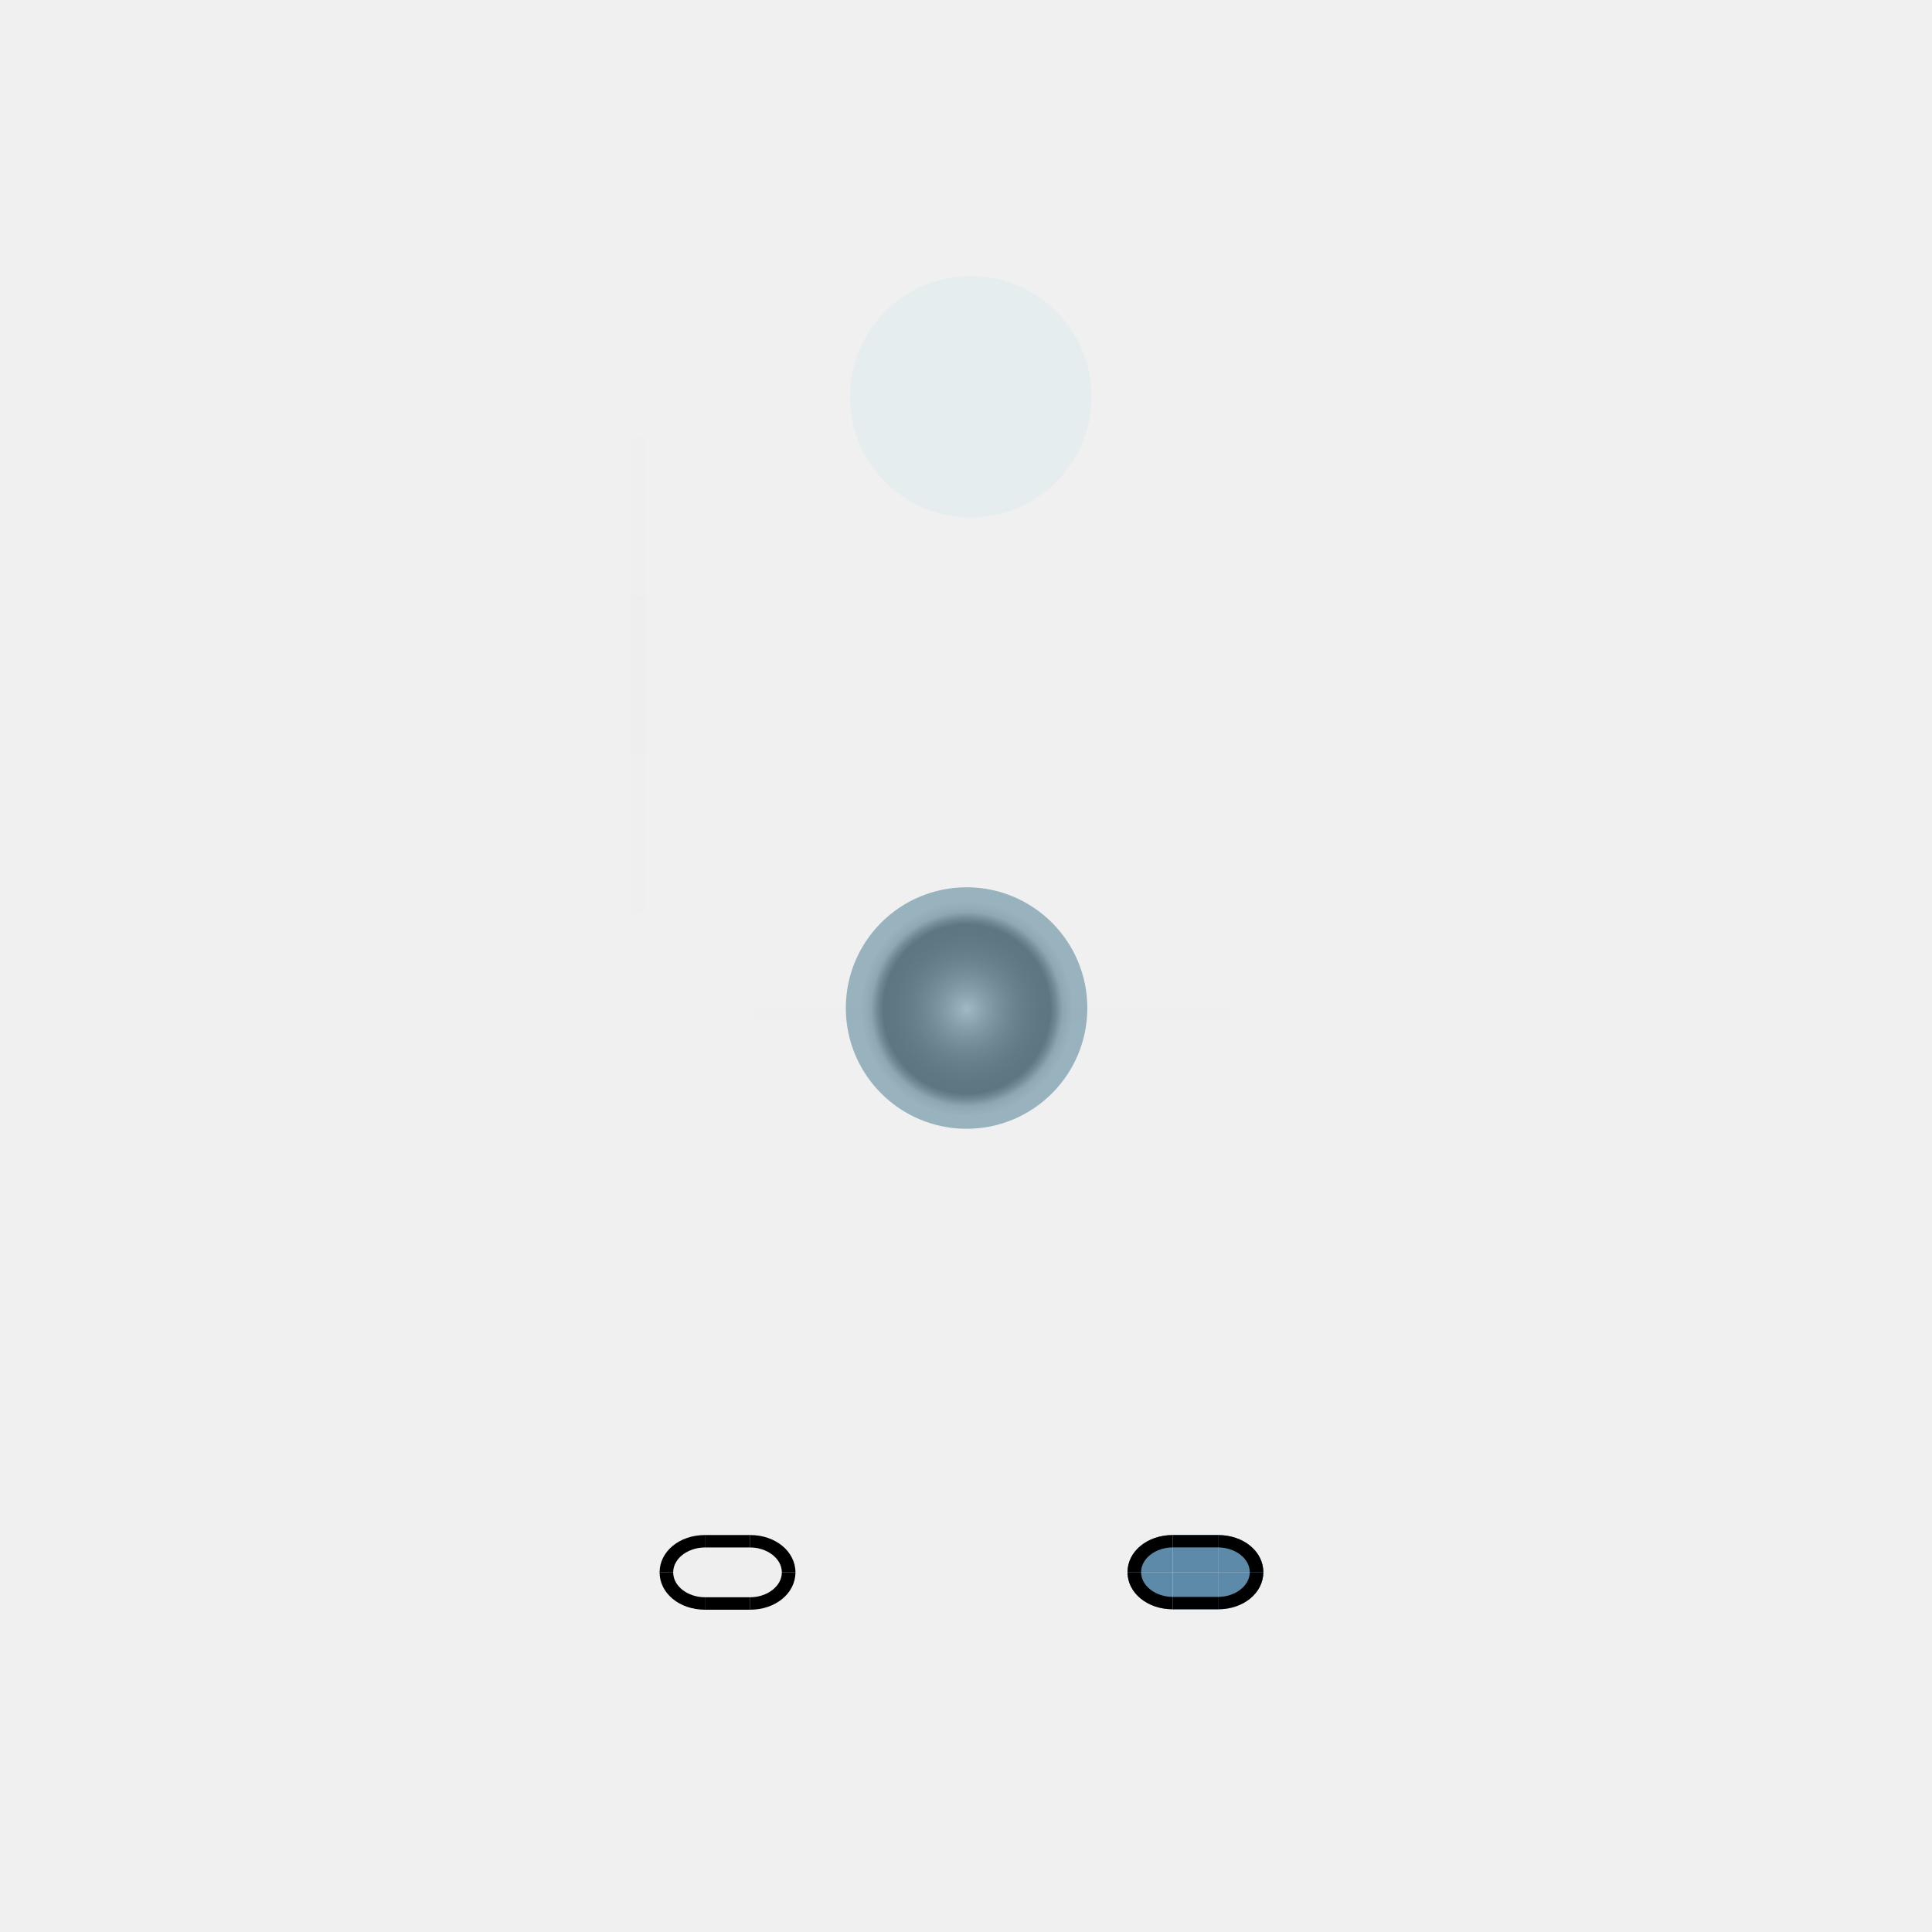
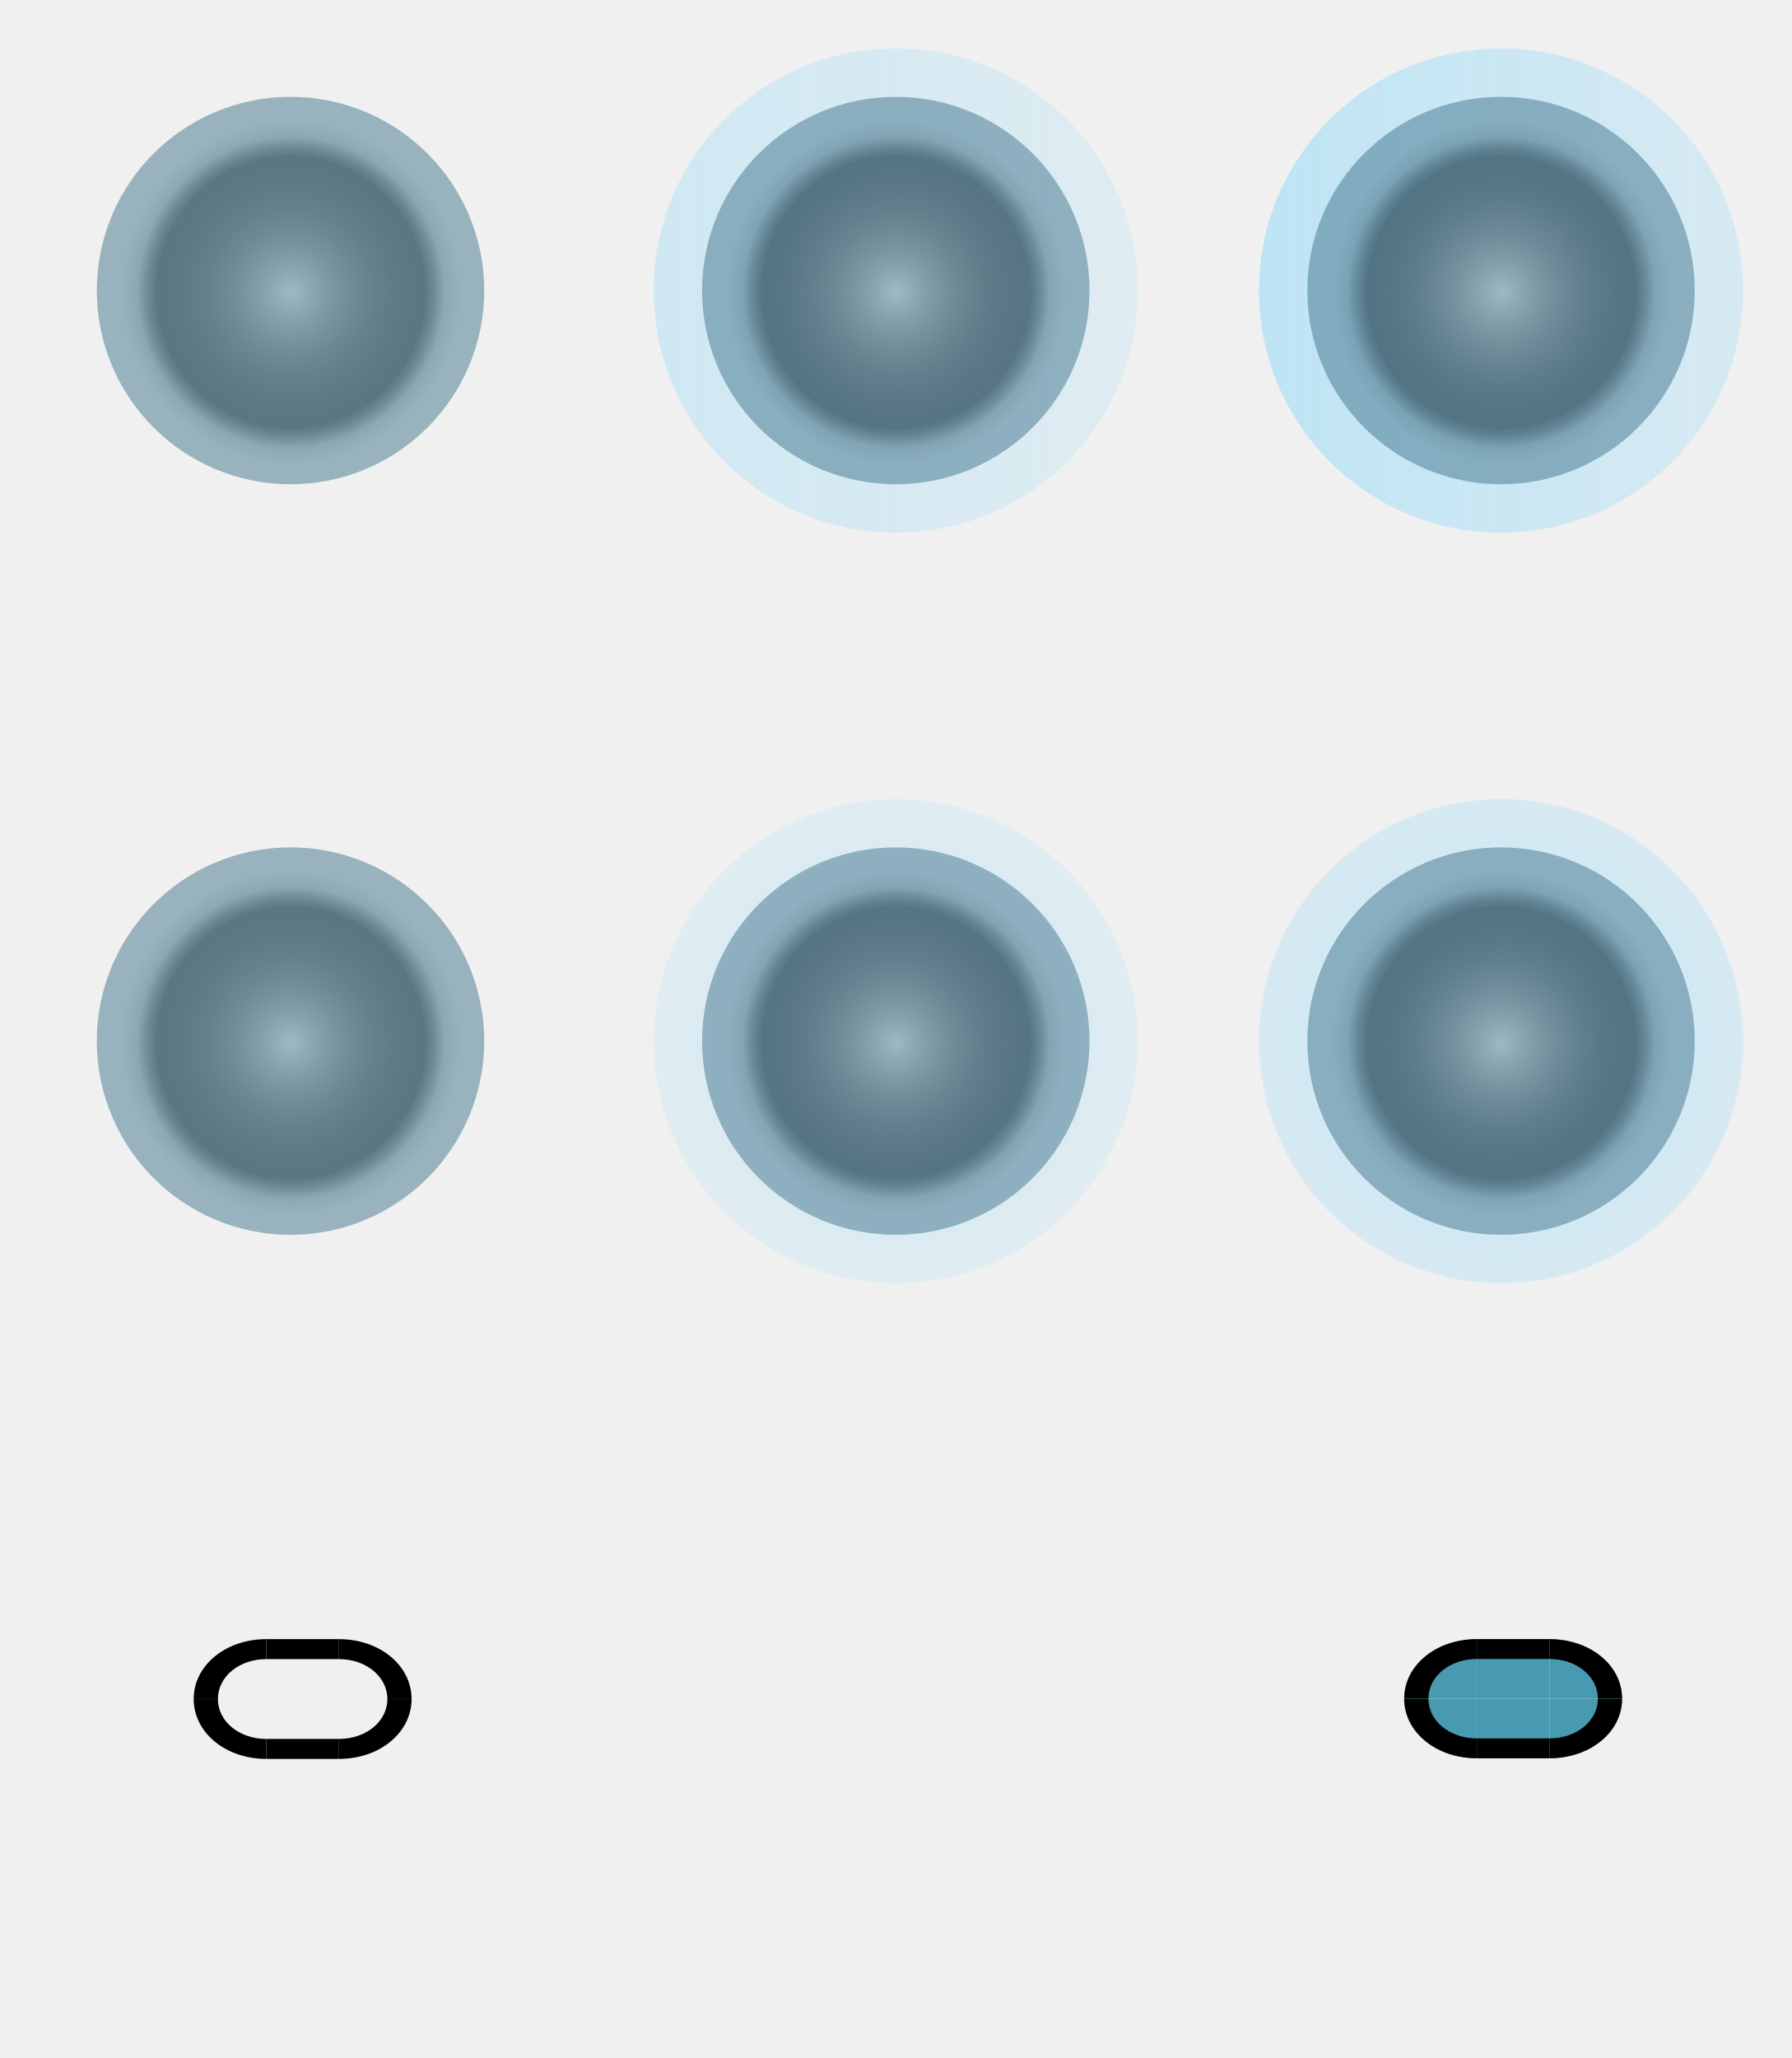
- <svg xmlns="http://www.w3.org/2000/svg" xmlns:xlink="http://www.w3.org/1999/xlink" width="128" height="128" id="svg2" version="1.0">
-   <defs id="defs4">
-     <linearGradient id="linearGradient996">
-       <stop id="stop986" offset="0" style="stop-color:#00ff00;stop-opacity:1" />
-       <stop style="stop-color:#000000;stop-opacity:0.498;" offset="0.789" id="stop988" />
-       <stop id="stop990" offset="0.845" style="stop-color:#000000;stop-opacity:0.333;" />
-       <stop style="stop-color:#000000;stop-opacity:0.088;" offset="0.908" id="stop992" />
-       <stop id="stop994" offset="1" style="stop-color:#000000;stop-opacity:0;" />
+ <svg xmlns="http://www.w3.org/2000/svg" xmlns:xlink="http://www.w3.org/1999/xlink" width="74" height="85" version="1.1" id="svg72">
+   <defs id="defs76">
+     <linearGradient id="linearGradient5773">
+       <stop style="stop-color:#4bc8ff;stop-opacity:1;" offset="0" id="stop5769" />
+       <stop style="stop-color:#4bc8ff;stop-opacity:0.515" offset="1" id="stop5771" />
    </linearGradient>
+     <radialGradient xlink:href="#linearGradient984" id="radialGradient939" cx="69" cy="104.906" fx="69" fy="104.906" r="7" gradientTransform="matrix(1,0,0,1.013513,-56.988,-63.25265)" gradientUnits="userSpaceOnUse" />
    <linearGradient id="linearGradient984">
      <stop id="stop974" offset="0" style="stop-color:#ffffff;stop-opacity:1" />
      <stop style="stop-color:#000000;stop-opacity:0.498;" offset="0.789" id="stop976" />
      <stop id="stop978" offset="0.845" style="stop-color:#000000;stop-opacity:0.333;" />
      <stop style="stop-color:#000000;stop-opacity:0.088;" offset="0.908" id="stop980" />
      <stop id="stop982" offset="1" style="stop-color:#000000;stop-opacity:0;" />
    </linearGradient>
-     <linearGradient id="linearGradient3610">
-       <stop style="stop-color:#000000;stop-opacity:1;" offset="0" id="stop3612" />
-       <stop id="stop3618" offset="0.789" style="stop-color:#000000;stop-opacity:0.498;" />
-       <stop style="stop-color:#000000;stop-opacity:0.333;" offset="0.845" id="stop3620" />
-       <stop id="stop3622" offset="0.908" style="stop-color:#000000;stop-opacity:0.088;" />
-       <stop style="stop-color:#000000;stop-opacity:0;" offset="1" id="stop3614" />
-     </linearGradient>
+     <radialGradient xlink:href="#linearGradient984" id="radialGradient939-6" cx="69" cy="104.906" fx="69" fy="104.906" r="7" gradientTransform="matrix(1,0,0,1.013513,-56.988,-94.25265)" gradientUnits="userSpaceOnUse" />
+     <radialGradient xlink:href="#linearGradient984" id="radialGradient939-2" cx="69" cy="104.906" fx="69" fy="104.906" r="7" gradientTransform="matrix(1,0,0,1.013513,-56.988,-94.25265)" gradientUnits="userSpaceOnUse" />
+     <radialGradient xlink:href="#linearGradient984" id="radialGradient939-61" cx="69" cy="104.906" fx="69" fy="104.906" r="7" gradientTransform="matrix(1,0,0,1.013513,-56.988,-94.25265)" gradientUnits="userSpaceOnUse" />
+     <radialGradient xlink:href="#linearGradient984" id="radialGradient939-5" cx="69" cy="104.906" fx="69" fy="104.906" r="7" gradientTransform="matrix(1,0,0,1.013513,-56.988,-94.25265)" gradientUnits="userSpaceOnUse" />
+     <radialGradient xlink:href="#linearGradient984" id="radialGradient939-9" cx="69" cy="104.906" fx="69" fy="104.906" r="7" gradientTransform="matrix(1,0,0,1.013513,-56.988,-94.25265)" gradientUnits="userSpaceOnUse" />
+     <radialGradient xlink:href="#linearGradient5773" id="radialGradient5775" cx="12" cy="12" fx="12" fy="12" r="12" gradientUnits="userSpaceOnUse" gradientTransform="matrix(0.8333333,0,0,0.8333333,2,2)" />
+     <radialGradient xlink:href="#linearGradient5773" id="radialGradient6137" cx="12" cy="12" fx="12" fy="12" r="12" gradientUnits="userSpaceOnUse" gradientTransform="matrix(0.8333333,0,0,0.8333333,2,2)" />
    <linearGradient id="linearGradient4213">
      <stop id="stop4215" offset="0" style="stop-color:#000000;stop-opacity:1;" />
      <stop id="stop4217" offset="1" style="stop-color:#000000;stop-opacity:0;" />
    </linearGradient>
-     <linearGradient id="linearGradient3272">
-       <stop style="stop-color:white;stop-opacity:1;" offset="0" id="stop3274" />
-       <stop style="stop-color:white;stop-opacity:0;" offset="1" id="stop3276" />
-     </linearGradient>
-     <radialGradient xlink:href="#linearGradient4213" id="radialGradient2704" gradientUnits="userSpaceOnUse" gradientTransform="matrix(2.625,0,0,2.20752,-199,-173.9031)" cx="88" cy="93.5" fx="88" fy="93.5" r="8" />
-     <radialGradient xlink:href="#linearGradient4213" id="radialGradient2719" gradientUnits="userSpaceOnUse" gradientTransform="matrix(2.625,0,0,2.20752,-241,-197.9031)" cx="88" cy="93.5" fx="88" fy="93.5" r="8" />
-     <radialGradient xlink:href="#linearGradient3610" id="radialGradient3638" gradientUnits="userSpaceOnUse" gradientTransform="matrix(-1.7184412e-7,0.8020833,-1,-1.4878279e-7,154,67.62103)" cx="48.317" cy="106" fx="48.317" fy="106" r="12" />
-     <linearGradient xlink:href="#linearGradient3931" id="linearGradient3640" gradientUnits="userSpaceOnUse" x1="48" y1="93.5" x2="48" y2="116" />
-     <linearGradient xlink:href="#linearGradient3272" id="linearGradient3229" gradientUnits="userSpaceOnUse" gradientTransform="matrix(0.6666667,0,0,0.8,24,-6.8)" x1="48" y1="96" x2="48" y2="118.5" />
-     <linearGradient id="linearGradient3931">
-       <stop style="stop-color:#fcfcfc;stop-opacity:1" offset="0" id="stop3933" />
-       <stop id="stop3935" offset="0.625" style="stop-color:#fcfcfc;stop-opacity:1;" />
-       <stop style="stop-color:#f1f1f1;stop-opacity:1" offset="1" id="stop3937" />
-     </linearGradient>
-     <radialGradient xlink:href="#linearGradient984" id="radialGradient939" cx="69" cy="104.906" fx="69" fy="104.906" r="7" gradientTransform="matrix(1,0,0,1.013513,0,-1.417646)" gradientUnits="userSpaceOnUse" />
+     <linearGradient xlink:href="#linearGradient5773" id="linearGradient940" x1="2" y1="12" x2="22" y2="12" gradientUnits="userSpaceOnUse" />
+     <linearGradient xlink:href="#linearGradient5773" id="linearGradient948" x1="2" y1="12" x2="22" y2="12" gradientUnits="userSpaceOnUse" />
  </defs>
-   <g id="layer1">
-     <path class="ColorScheme-Text" id="groove-center" d="m 46.7,107.472 v 2.474 h 3 v -2.474 z" style="fill:none;fill-opacity:1;stroke-width:0.908" />
-     <path class="ColorScheme-Text" style="fill:none;fill-opacity:1;stroke-width:0.908" d="m 43.7,107.472 v 2.474 h 3 v -2.474 z" id="groove-left" />
-     <path class="ColorScheme-Text" style="fill:none;fill-opacity:1;stroke-width:0.908" d="m 49.7,107.472 v 2.474 h 3 v -2.474 z" id="groove-right" />
-     <g id="groove-top" transform="matrix(1,0,0,0.8246002,-2.147756,51.61381)" style="fill:#a3be8c;fill-opacity:1">
-       <path id="path2423" d="m 48.848,60.74 v 3 h 3 v -3 z" style="opacity:0.01;fill:#a3be8c;fill-opacity:1" class="ColorScheme-Text" />
-       <path class="ColorScheme-Text" style="opacity:1;fill:#000000;fill-opacity:1;stroke-width:1" d="m 48.848,60.74 v 1 h 3 v -1 z" id="path2417" />
-     </g>
-     <g id="groove-bottom" transform="matrix(1,0,0,-0.8246002,-2.147756,156.7334)" style="fill:#a3be8c;fill-opacity:1">
-       <path class="ColorScheme-Text" style="opacity:0.01;fill:#a3be8c;fill-opacity:1" d="m 48.848,60.74 v 3 h 3 v -3 z" id="path2425" />
-       <path id="path2427" d="m 48.848,60.74 v 1 h 3 v -1 z" style="opacity:1;fill:#000000;fill-opacity:1;stroke-width:1" class="ColorScheme-Text" />
-     </g>
-     <g id="groove-topright" transform="matrix(1,0,0,0.8246002,-1.803118,55.35768)" style="fill:#a3be8c;fill-opacity:1">
-       <path class="ColorScheme-Text" id="path2431" d="m 54.503,59.2 c 0,-1.682 -1.318,-3 -3,-3 v 3 z" style="opacity:0.01;fill:#a3be8c;fill-opacity:1" />
-       <path id="path2440" d="m 51.503,56.2 v 1 c 1.121,0 2.1,0.879 2.1,2 h 0.9 c 0,-1.682 -1.318,-3 -3,-3 z" style="opacity:1;fill:#000000;fill-opacity:1" />
-     </g>
-     <g transform="matrix(1,0,0,-0.8246002,-1.803118,152.9896)" id="groove-bottomright" style="fill:#a3be8c;fill-opacity:1">
-       <path style="opacity:0.01;fill:#a3be8c;fill-opacity:1" d="m 54.503,59.2 c 0,-1.682 -1.318,-3 -3,-3 v 3 z" id="path2442" class="ColorScheme-Text" />
-       <path style="opacity:1;fill:#000000;fill-opacity:1" d="m 51.503,56.2 v 1 c 1.121,0 2.1,0.879 2.1,2 h 0.9 c 0,-1.682 -1.318,-3 -3,-3 z" id="path2444" />
-     </g>
-     <g transform="matrix(-1,0,0,0.8246002,98.20312,55.35768)" id="groove-topleft" style="fill:#a3be8c;fill-opacity:1">
-       <path style="opacity:0.01;fill:#a3be8c;fill-opacity:1" d="m 54.503,59.2 c 0,-1.682 -1.318,-3 -3,-3 v 3 z" id="path2448" class="ColorScheme-Text" />
-       <path style="opacity:1;fill:#000000;fill-opacity:1" d="m 51.503,56.2 v 1 c 1.121,0 2.1,0.879 2.1,2 h 0.9 c 0,-1.682 -1.318,-3 -3,-3 z" id="path2450" />
-     </g>
-     <g id="groove-bottomleft" transform="matrix(-1,0,0,-0.8246002,98.20312,152.9896)" style="fill:#a3be8c;fill-opacity:1">
-       <path class="ColorScheme-Text" id="path2454" d="m 54.503,59.2 c 0,-1.682 -1.318,-3 -3,-3 v 3 z" style="opacity:0.01;fill:#a3be8c;fill-opacity:1" />
-       <path id="path2456" d="m 51.503,56.2 v 1 c 1.121,0 2.1,0.879 2.1,2 h 0.9 c 0,-1.682 -1.318,-3 -3,-3 z" style="opacity:1;fill:#000000;fill-opacity:1" />
-     </g>
-     <g transform="translate(-1724,26.63781)" style="display:none" id="g2977" />
-     <g transform="translate(-1724,26.63781)" style="display:inline" id="layer2" />
-     <g style="display:none" id="g2424" transform="translate(705.061,-1453.242)" />
-     <g style="display:inline" id="g2426" transform="translate(705.061,-1453.242)" />
-     <g id="g3429" transform="translate(751.0388,-484.3789)" />
-     <g id="g19758" transform="translate(2537.329,-100.9208)" />
-     <g id="g3935" transform="translate(3642.155,-979.1902)" />
-     <g id="g8459" transform="translate(1244.285,-994.5374)" />
-     <g id="g28391" transform="translate(-106.5327,334.0743)" />
-     <g id="g28393" transform="translate(998.2925,-544.1951)" />
-     <g id="g28395" transform="translate(-1399.577,-559.5423)" />
-     <g id="g6598" transform="translate(2039.967,326.0743)" />
-     <g id="g6640" transform="translate(3144.793,-552.1951)" />
-     <g id="g6716" transform="translate(746.9228,-567.5423)" />
-     <g id="g6850" transform="matrix(1,0,0,-1,-424,787.0312)" style="opacity:0.459" />
-     <text xml:space="preserve" style="font-style:normal;font-variant:normal;font-weight:bold;font-stretch:normal;line-height:0%;font-family:'Gill Sans';-inkscape-font-specification:'Bitstream Vera Sans Bold';text-align:justify;writing-mode:lr-tb;text-anchor:start;fill:#000000;fill-opacity:1;stroke:none;stroke-width:1px;stroke-linecap:butt;stroke-linejoin:miter;stroke-opacity:1" x="-200" y="284" id="text6990">
-       <tspan id="tspan6992" x="-200" y="284" style="font-size:14px;line-height:1.25"> </tspan>
-     </text>
-     <text xml:space="preserve" style="font-style:normal;font-variant:normal;font-weight:bold;font-stretch:normal;line-height:0%;font-family:'Gill Sans';text-align:justify;writing-mode:lr-tb;text-anchor:start;fill:#000000;fill-opacity:1;stroke:none;stroke-width:1px;stroke-linecap:butt;stroke-linejoin:miter;stroke-opacity:1" x="-176.722" y="268.581" id="text2705">
-       <tspan id="tspan2707" x="-176.722" y="268.581" style="font-size:14px;line-height:1.25"> </tspan>
-     </text>
-     <g id="horizontal-slider-line" transform="translate(33.8,34.69981)">
-       <rect style="opacity:0.01;fill:url(#radialGradient2704);fill-opacity:1;fill-rule:nonzero;stroke:none;stroke-width:1;stroke-linecap:round;stroke-linejoin:round;stroke-miterlimit:4;stroke-dasharray:none;stroke-dashoffset:0;stroke-opacity:1" id="rect4223" width="42" height="1" x="11" y="32" />
-       <rect y="33" x="11" height="1" width="42" id="rect4209" style="opacity:0.01;fill:#ffffff;fill-opacity:1;fill-rule:nonzero;stroke:none;stroke-width:1;stroke-linecap:round;stroke-linejoin:round;stroke-miterlimit:4;stroke-dasharray:none;stroke-dashoffset:0;stroke-opacity:1" />
-       <rect style="opacity:0.01;fill:#ffffff;fill-opacity:1;fill-rule:nonzero;stroke:none;stroke-width:1;stroke-linecap:round;stroke-linejoin:round;stroke-miterlimit:4;stroke-dasharray:none;stroke-dashoffset:0;stroke-opacity:1" id="rect2706" width="42" height="1" x="11" y="31" />
-     </g>
-     <g id="vertical-slider-line" transform="translate(33.8,34.69981)" style="fill-rule:nonzero">
-       <rect transform="rotate(-90)" y="8" x="-31" height="1" width="42" id="rect4227" style="opacity:0.01;fill:url(#radialGradient2719);fill-opacity:1;fill-rule:nonzero;stroke:none;stroke-width:1;stroke-linecap:round;stroke-linejoin:round;stroke-miterlimit:4;stroke-dasharray:none;stroke-dashoffset:0;stroke-opacity:1" />
-       <rect transform="rotate(-90)" style="opacity:0.01;fill:#ffffff;fill-opacity:1;fill-rule:nonzero;stroke:none;stroke-width:1;stroke-linecap:round;stroke-linejoin:round;stroke-miterlimit:4;stroke-dasharray:none;stroke-dashoffset:0;stroke-opacity:1" id="rect4229" width="42" height="1" x="-31" y="9" />
-       <rect y="7" x="-31" height="1" width="42" id="rect2721" style="opacity:0.01;fill:#ffffff;fill-opacity:1;fill-rule:nonzero;stroke:none;stroke-width:1;stroke-linecap:round;stroke-linejoin:round;stroke-miterlimit:4;stroke-dasharray:none;stroke-dashoffset:0;stroke-opacity:1" transform="rotate(-90)" />
-     </g>
-     <g transform="translate(-4.95,-38.05019)" id="horizontal-slider-handle">
-       <ellipse style="fill:url(#radialGradient939);fill-opacity:1;stroke:none;stroke-width:0.643" id="path3290" cx="69" cy="104.906" rx="7" ry="7.095" />
-       <circle transform="rotate(-90)" id="path3292" style="opacity:0.5;fill:#40748c;fill-opacity:1;stroke:none;stroke-width:0.73" cx="-104.835" cy="68.988" r="8" />
-     </g>
-     <circle transform="rotate(-90)" id="path3292-6" style="opacity:0.05;fill:#00aad4;fill-opacity:1;stroke:none;stroke-width:0.73" cx="-26.289" cy="64.312" r="8" />
-     <path style="fill:none;fill-opacity:1;stroke-width:0.906" d="m 77.7,107.44 v 2.46 h 3 v -2.46 z" id="groove-highlight-center" class="ColorScheme-Text" />
-     <path id="groove-highlight-left" d="m 74.7,107.44 v 2.46 h 3 v -2.46 z" style="fill:none;fill-opacity:1;stroke-width:0.906" class="ColorScheme-Text" />
-     <path id="groove-highlight-right" d="m 80.7,107.44 v 2.46 h 3 v -2.46 z" style="fill:none;fill-opacity:1;stroke-width:0.906" class="ColorScheme-Text" />
-     <g style="fill:#00aad4;fill-opacity:1" transform="matrix(1,0,0,0.82,28.85224,51.89323)" id="groove-highlight-top">
-       <path class="ColorScheme-Text" style="opacity:1;fill:#5d8aa8;fill-opacity:1" d="m 48.848,60.74 v 3 h 3 v -3 z" id="path908" />
-       <path id="path910" d="m 48.848,60.74 v 1 h 3 v -1 z" style="opacity:1;fill:#000000;fill-opacity:1;stroke-width:1" class="ColorScheme-Text" />
-     </g>
-     <g style="fill:#00aad4;fill-opacity:1" transform="matrix(1,0,0,-0.82,28.85224,156.4264)" id="groove-highlight-bottom">
-       <path id="path914" d="m 48.848,60.74 v 3 h 3 v -3 z" style="opacity:1;fill:#5d8aa8;fill-opacity:1" class="ColorScheme-Text" />
-       <path class="ColorScheme-Text" style="opacity:1;fill:#000000;fill-opacity:1;stroke-width:1" d="m 48.848,60.74 v 1 h 3 v -1 z" id="path916" />
-     </g>
-     <g transform="matrix(1,0,0,0.82,29.19688,55.6162)" id="groove-highlight-topright" style="fill:#00aad4;fill-opacity:1">
-       <path style="opacity:1;fill:#5d8aa8;fill-opacity:1" d="m 54.503,59.2 c 0,-1.682 -1.318,-3 -3,-3 v 3 z" id="path920" class="ColorScheme-Text" />
-       <path style="opacity:1;fill:#000000;fill-opacity:1" d="m 51.503,56.2 v 1 c 1.121,0 2.1,0.879 2.1,2 h 0.9 c 0,-1.682 -1.318,-3 -3,-3 z" id="path922" />
-     </g>
-     <g id="groove-highlight-bottomright" transform="matrix(1,0,0,-0.82,29.19688,152.7034)" style="fill:#00aad4;fill-opacity:1">
-       <path class="ColorScheme-Text" id="path926" d="m 54.503,59.2 c 0,-1.682 -1.318,-3 -3,-3 v 3 z" style="opacity:1;fill:#5d8aa8;fill-opacity:1" />
-       <path id="path928" d="m 51.503,56.2 v 1 c 1.121,0 2.1,0.879 2.1,2 h 0.9 c 0,-1.682 -1.318,-3 -3,-3 z" style="opacity:1;fill:#000000;fill-opacity:1" />
-     </g>
-     <g id="groove-highlight-topleft" transform="matrix(-1,0,0,0.82,129.2031,55.6162)" style="fill:#00aad4;fill-opacity:1">
-       <path class="ColorScheme-Text" id="path932" d="m 54.503,59.2 c 0,-1.682 -1.318,-3 -3,-3 v 3 z" style="opacity:1;fill:#5d8aa8;fill-opacity:1" />
-       <path id="path934" d="m 51.503,56.2 v 1 c 1.121,0 2.1,0.879 2.1,2 h 0.9 c 0,-1.682 -1.318,-3 -3,-3 z" style="opacity:1;fill:#000000;fill-opacity:1" />
-     </g>
-     <g transform="matrix(-1,0,0,-0.82,129.2031,152.7034)" id="groove-highlight-bottomleft" style="fill:#00aad4;fill-opacity:1">
-       <path style="opacity:1;fill:#5d8aa8;fill-opacity:1" d="m 54.503,59.2 c 0,-1.682 -1.318,-3 -3,-3 v 3 z" id="path938" class="ColorScheme-Text" />
-       <path style="opacity:1;fill:#000000;fill-opacity:1" d="m 51.503,56.2 v 1 c 1.121,0 2.1,0.879 2.1,2 h 0.9 c 0,-1.682 -1.318,-3 -3,-3 z" id="path940" />
+   <rect style="opacity:0.01;fill:#008080" ry="2" rx="0" height="2" width="2" y="83" x="36.5" id="hint-tile-center" />
+   <circle id="hint-handle-size" cx="37.5" cy="69" r="12" fill="#ff2a2a" style="opacity:0.01;fill:#489ab1;fill-opacity:1" />
+   <g id="horizontal-slider-handle">
+     <rect x="0" y="31" width="24" height="24" opacity="0" id="rect2" style="stroke-width:0.688" />
+     <ellipse style="fill:url(#radialGradient939);fill-opacity:1;stroke:none;stroke-width:0.643" id="path3290" cx="12.012" cy="43.071" rx="7" ry="7.095" />
+     <circle transform="rotate(-90)" id="path3292" style="opacity:0.5;fill:#40748c;fill-opacity:1;stroke:none;stroke-width:0.73" cx="-43" cy="12" r="8" />
+   </g>
+   <g id="horizontal-slider-hover" transform="translate(25,31)">
+     <g id="g2094">
+       <rect x="0" y="0" width="24" height="24" opacity="0" id="rect7" style="stroke-width:0.688" />
+       <circle cx="12" cy="12" r="10" fill="#4bc8ff" opacity="0.2" id="circle9" style="fill:url(#radialGradient5775);fill-opacity:1;stroke-width:0.573" />
+       <ellipse style="fill:url(#radialGradient939-6);fill-opacity:1;stroke:none;stroke-width:0.643" id="path3290-9" cx="12.012" cy="12.071" rx="7" ry="7.095" />
+       <circle transform="rotate(-90)" id="path3292-1" style="opacity:0.5;fill:#40748c;fill-opacity:1;stroke:none;stroke-width:0.73" cx="-12" cy="12" r="8" />
    </g>
  </g>
+   <g id="horizontal-slider-focus" transform="translate(50,31)">
+     <rect x="0" y="0" width="24" height="24" opacity="0" id="rect14" style="stroke-width:0.688" />
+     <circle cx="12" cy="12" r="10" fill="#4bc8ff" opacity="0.3" id="circle16" style="fill:url(#radialGradient6137);fill-opacity:1;stroke-width:0.573" />
+     <ellipse style="fill:url(#radialGradient939-2);fill-opacity:1;stroke:none;stroke-width:0.643" id="path3290-6" cx="12.012" cy="12.071" rx="7" ry="7.095" />
+     <circle transform="rotate(-90)" id="path3292-2" style="opacity:0.5;fill:#40748c;fill-opacity:1;stroke:none;stroke-width:0.73" cx="-12" cy="12" r="8" />
+   </g>
+   <g id="g3099">
+     <rect x="0" y="0" width="24" height="24" opacity="0" id="rect21" style="stroke-width:0.688" />
+     <ellipse style="fill:url(#radialGradient939-61);fill-opacity:1;stroke:none;stroke-width:0.643" id="path3290-3" cx="12.012" cy="12.071" rx="7" ry="7.095" />
+     <circle transform="rotate(-90)" id="path3292-7" style="opacity:0.5;fill:#40748c;fill-opacity:1;stroke:none;stroke-width:0.73" cx="-12" cy="12" r="8" />
+   </g>
+   <g id="vertical-slider-hover" transform="translate(25)">
+     <rect x="0" y="0" width="24" height="24" opacity="0" id="rect26" style="stroke-width:0.688" />
+     <circle cx="12" cy="12" r="10" fill="#4bc8ff" opacity="0.2" id="circle28" style="stroke-width:0.573;fill-opacity:1.0;fill:url(#linearGradient948)" />
+     <ellipse style="fill:url(#radialGradient939-5);fill-opacity:1;stroke:none;stroke-width:0.643" id="path3290-36" cx="12.012" cy="12.071" rx="7" ry="7.095" />
+     <circle transform="rotate(-90)" id="path3292-12" style="opacity:0.5;fill:#40748c;fill-opacity:1;stroke:none;stroke-width:0.73" cx="-12" cy="12" r="8" />
+   </g>
+   <g id="vertical-slider-focus" transform="translate(50)">
+     <rect x="0" y="0" width="24" height="24" opacity="0" id="rect33" style="stroke-width:0.688" />
+     <circle cx="12" cy="12" r="10" fill="#4bc8ff" opacity="0.3" id="circle35" style="stroke-width:0.573;fill-opacity:1.0;fill:url(#linearGradient940)" />
+     <ellipse style="fill:url(#radialGradient939-9);fill-opacity:1;stroke:none;stroke-width:0.643" id="path3290-4" cx="12.012" cy="12.071" rx="7" ry="7.095" />
+     <circle transform="rotate(-90)" id="path3292-5" style="opacity:0.5;fill:#40748c;fill-opacity:1;stroke:none;stroke-width:0.73" cx="-12" cy="12" r="8" />
+   </g>
+   <path class="ColorScheme-Text" id="groove-center" d="m 11,73.472 v 2.474 h 3 v -2.474 z" style="fill:none;fill-opacity:1;stroke-width:0.908" />
+   <path class="ColorScheme-Text" style="fill:none;fill-opacity:1;stroke-width:0.908" d="m 8,73.472 v 2.474 h 3 v -2.474 z" id="groove-left" />
+   <path class="ColorScheme-Text" style="fill:none;fill-opacity:1;stroke-width:0.908" d="m 14,73.472 v 2.474 h 3 v -2.474 z" id="groove-right" />
+   <g id="groove-top" transform="translate(52.3)">
+     <path id="path3664" d="m -41.3,67.7 v 2.474 h 3 v -2.474 z" style="fill:none;fill-opacity:1;stroke-width:0.908" class="ColorScheme-Text" />
+     <path class="ColorScheme-Text" style="fill:#000000;fill-opacity:1;stroke-width:0.908" d="m -41.3,67.7 v 0.825 h 3 v -0.825 z" id="path2417" />
+   </g>
+   <g id="groove-bottom" transform="translate(52.3)">
+     <path class="ColorScheme-Text" style="fill:none;fill-opacity:1;stroke-width:0.908" d="m -41.3,72.647 v -2.474 h 3 v 2.474 z" id="path2425" />
+     <path id="path2427" d="m -41.3,72.647 v -0.825 h 3 v 0.825 z" style="fill:#000000;fill-opacity:1;stroke-width:0.908" class="ColorScheme-Text" />
+   </g>
+   <g id="groove-topright" transform="translate(52.3)">
+     <path class="ColorScheme-Text" id="path2431" d="m -35.3,70.174 c 0,-1.387 -1.318,-2.474 -3,-2.474 v 2.474 z" style="fill:none;fill-opacity:1;stroke-width:0.908" />
+     <path id="path2440" d="m -38.3,67.7 v 0.825 c 1.121,0 2,0.724 2,1.649 h 1 c 0,-1.387 -1.318,-2.474 -3,-2.474 z" style="fill:#000000;fill-opacity:1;stroke-width:0.908" />
+   </g>
+   <g id="groove-bottomright" transform="translate(52.3)">
+     <path style="fill:none;fill-opacity:1;stroke-width:0.908" d="m -35.3,70.174 c 0,1.387 -1.318,2.474 -3,2.474 v -2.474 z" id="path2442" class="ColorScheme-Text" />
+     <path style="fill:#000000;fill-opacity:1;stroke-width:0.908" d="m -38.3,72.647 v -0.825 c 1.121,0 2,-0.724 2,-1.649 h 1 c 0,1.387 -1.318,2.474 -3,2.474 z" id="path2444" />
+   </g>
+   <g id="groove-topleft" transform="translate(52.3)">
+     <path style="fill:none;fill-opacity:1;stroke-width:0.908" d="m -44.3,70.174 c 0,-1.387 1.318,-2.474 3,-2.474 v 2.474 z" id="path2448" class="ColorScheme-Text" />
+     <path style="fill:#000000;fill-opacity:1;stroke-width:0.908" d="m -41.3,67.7 v 0.825 c -1.121,0 -2,0.724 -2,1.649 h -1 c 0,-1.387 1.318,-2.474 3,-2.474 z" id="path2450" />
+   </g>
+   <g id="groove-bottomleft" transform="translate(52.3)">
+     <path class="ColorScheme-Text" id="path2454" d="m -44.3,70.174 c 0,1.387 1.318,2.474 3,2.474 v -2.474 z" style="fill:none;fill-opacity:1;stroke-width:0.908" />
+     <path id="path2456" d="m -41.3,72.647 v -0.825 c -1.121,0 -2,-0.724 -2,-1.649 h -1 c 0,1.387 1.318,2.474 3,2.474 z" style="fill:#000000;fill-opacity:1;stroke-width:0.908" />
+   </g>
+   <path style="fill:none;fill-opacity:1;stroke-width:0.906" d="m 61,73.44 v 2.46 h 3 v -2.46 z" id="groove-highlight-center" class="ColorScheme-Text" />
+   <path id="groove-highlight-left" d="m 58,73.44 v 2.46 h 3 v -2.46 z" style="fill:none;fill-opacity:1;stroke-width:0.906" class="ColorScheme-Text" />
+   <path id="groove-highlight-right" d="m 64,73.44 v 2.46 h 3 v -2.46 z" style="fill:none;fill-opacity:1;stroke-width:0.906" class="ColorScheme-Text" />
+   <g id="groove-highlight-top" transform="translate(71.3)">
+     <path class="ColorScheme-Text" style="fill:#489ab1;fill-opacity:1;stroke-width:0.906" d="m -10.3,67.7 v 2.46 h 3 v -2.46 z" id="path908" />
+     <path id="path910" d="m -10.3,67.7 v 0.82 h 3 v -0.82 z" style="fill:#000000;fill-opacity:1;stroke-width:0.906" class="ColorScheme-Text" />
+   </g>
+   <g id="groove-highlight-bottom" transform="translate(71.3)">
+     <path id="path914" d="m -10.3,72.62 v -2.46 h 3 v 2.46 z" style="fill:#489ab1;fill-opacity:1;stroke-width:0.906" class="ColorScheme-Text" />
+     <path class="ColorScheme-Text" style="fill:#000000;fill-opacity:1;stroke-width:0.906" d="m -10.3,72.62 v -0.82 h 3 v 0.82 z" id="path916" />
+   </g>
+   <g id="groove-highlight-topright" transform="translate(71.3)">
+     <path style="fill:#489ab1;fill-opacity:1;stroke-width:0.906" d="m -4.3,70.16 c 0,-1.379 -1.318,-2.46 -3,-2.46 v 2.46 z" id="path920" class="ColorScheme-Text" />
+     <path style="fill:#000000;fill-opacity:1;stroke-width:0.906" d="m -7.3,67.7 v 0.82 c 1.121,0 2,0.72 2,1.64 h 1 c 0,-1.379 -1.318,-2.46 -3,-2.46 z" id="path922" />
+   </g>
+   <g id="groove-highlight-bottomright" transform="translate(71.3)">
+     <path class="ColorScheme-Text" id="path926" d="m -4.3,70.16 c 0,1.379 -1.318,2.46 -3,2.46 v -2.46 z" style="fill:#489ab1;fill-opacity:1;stroke-width:0.906" />
+     <path id="path928" d="m -7.3,72.62 v -0.82 c 1.121,0 2,-0.72 2,-1.64 h 1 c 0,1.379 -1.318,2.46 -3,2.46 z" style="fill:#000000;fill-opacity:1;stroke-width:0.906" />
+   </g>
+   <g id="groove-highlight-topleft">
+     <path class="ColorScheme-Text" id="path932" d="m 58,70.16 c 0,-1.379 1.318,-2.46 3,-2.46 v 2.46 z" style="fill:#489ab1;fill-opacity:1;stroke-width:0.906" />
+     <path id="path934" d="m 61,67.7 v 0.82 c -1.121,0 -2,0.72 -2,1.64 h -1 c 0,-1.379 1.318,-2.46 3,-2.46 z" style="fill:#000000;fill-opacity:1;stroke-width:0.906" />
+   </g>
+   <g id="groove-highlight-bottomleft" transform="translate(71.3)">
+     <path style="fill:#489ab1;fill-opacity:1;stroke-width:0.906" d="m -13.3,70.16 c 0,1.379 1.318,2.46 3,2.46 v -2.46 z" id="path938" class="ColorScheme-Text" />
+     <path style="fill:#000000;fill-opacity:1;stroke-width:0.906" d="m -10.3,72.62 v -0.82 c -1.121,0 -2,-0.72 -2,-1.64 h -1 c 0,1.379 1.318,2.46 3,2.46 z" id="path940" />
+   </g>
</svg>
